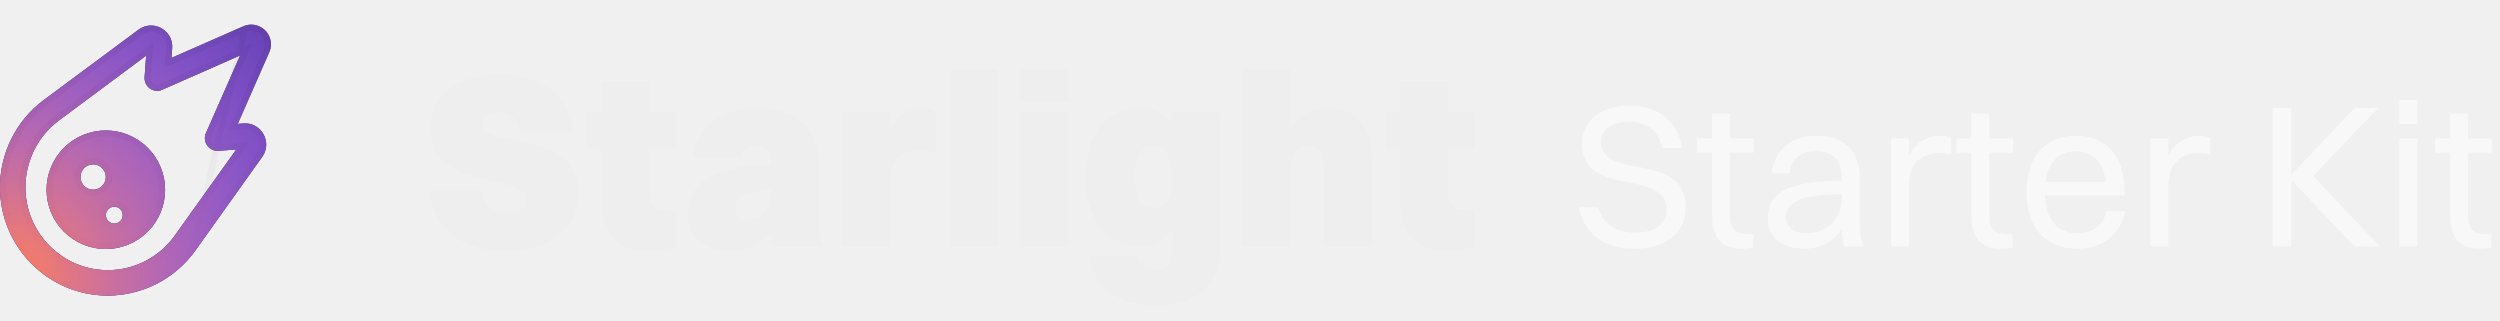
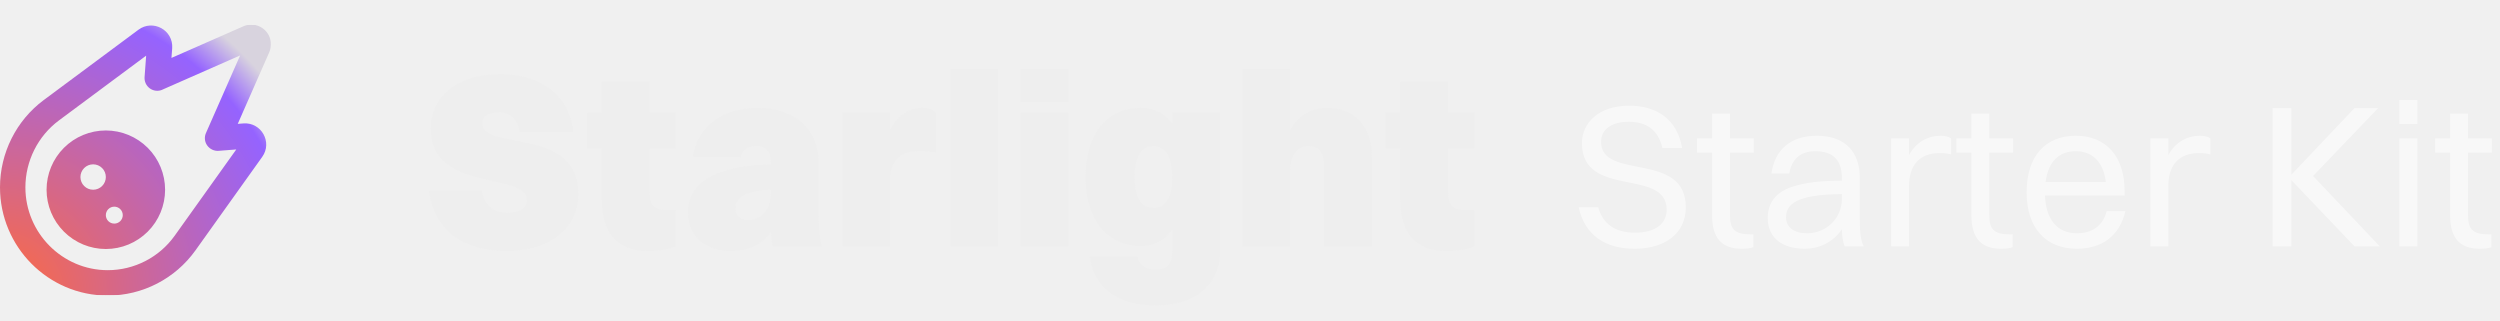
<svg xmlns="http://www.w3.org/2000/svg" width="203" height="26" viewBox="0 0 203 26" fill="none">
  <g clip-path="url(#clip0_4105_1284)">
-     <path d="M20.402 2C20.178 2 19.959 2.047 19.757 2.138L13.922 4.703L13.982 3.921C14.089 2.451 12.427 1.536 11.245 2.413L3.554 8.123C1.315 9.786 0 12.428 0 15.213C0 20.038 3.91 24 8.748 24C11.572 24 14.223 22.634 15.868 20.335L21.295 12.734C22.142 11.548 21.218 9.911 19.766 10.022L19.306 10.057L21.863 4.243C21.953 4.041 22 3.822 22 3.598C22 2.718 21.282 2 20.402 2ZM13.183 7.281L19.499 4.501L16.723 10.804C16.577 11.135 16.616 11.522 16.827 11.814C17.037 12.106 17.385 12.274 17.746 12.248L19.186 12.136L14.184 19.14C12.934 20.893 10.905 21.938 8.748 21.938C5.062 21.938 2.062 18.913 2.062 15.213C2.062 13.077 3.077 11.049 4.787 9.777L11.868 4.518L11.739 6.263C11.713 6.623 11.877 6.971 12.173 7.182C12.47 7.393 12.852 7.431 13.183 7.285V7.281ZM8.594 20.219C9.87 20.219 11.094 19.712 11.997 18.809C12.899 17.907 13.406 16.683 13.406 15.406C13.406 14.13 12.899 12.906 11.997 12.003C11.094 11.101 9.87 10.594 8.594 10.594C7.317 10.594 6.093 11.101 5.191 12.003C4.288 12.906 3.781 14.13 3.781 15.406C3.781 16.683 4.288 17.907 5.191 18.809C6.093 19.712 7.317 20.219 8.594 20.219ZM7.562 13.344C7.836 13.344 8.098 13.452 8.292 13.646C8.485 13.839 8.594 14.101 8.594 14.375C8.594 14.649 8.485 14.911 8.292 15.104C8.098 15.298 7.836 15.406 7.562 15.406C7.289 15.406 7.027 15.298 6.833 15.104C6.64 14.911 6.531 14.649 6.531 14.375C6.531 14.101 6.64 13.839 6.833 13.646C7.027 13.452 7.289 13.344 7.562 13.344ZM8.594 17.469C8.594 17.286 8.666 17.111 8.795 16.983C8.924 16.854 9.099 16.781 9.281 16.781C9.464 16.781 9.638 16.854 9.767 16.983C9.896 17.111 9.969 17.286 9.969 17.469C9.969 17.651 9.896 17.826 9.767 17.955C9.638 18.084 9.464 18.156 9.281 18.156C9.099 18.156 8.924 18.084 8.795 17.955C8.666 17.826 8.594 17.651 8.594 17.469Z" fill="#0D001D" />
-     <path d="M20.402 2C20.178 2 19.959 2.047 19.757 2.138L13.922 4.703L13.982 3.921C14.089 2.451 12.427 1.536 11.245 2.413L3.554 8.123C1.315 9.786 0 12.428 0 15.213C0 20.038 3.91 24 8.748 24C11.572 24 14.223 22.634 15.868 20.335L21.295 12.734C22.142 11.548 21.218 9.911 19.766 10.022L19.306 10.057L21.863 4.243C21.953 4.041 22 3.822 22 3.598C22 2.718 21.282 2 20.402 2ZM13.183 7.281L19.499 4.501L16.723 10.804C16.577 11.135 16.616 11.522 16.827 11.814C17.037 12.106 17.385 12.274 17.746 12.248L19.186 12.136L14.184 19.14C12.934 20.893 10.905 21.938 8.748 21.938C5.062 21.938 2.062 18.913 2.062 15.213C2.062 13.077 3.077 11.049 4.787 9.777L11.868 4.518L11.739 6.263C11.713 6.623 11.877 6.971 12.173 7.182C12.47 7.393 12.852 7.431 13.183 7.285V7.281ZM8.594 20.219C9.87 20.219 11.094 19.712 11.997 18.809C12.899 17.907 13.406 16.683 13.406 15.406C13.406 14.13 12.899 12.906 11.997 12.003C11.094 11.101 9.87 10.594 8.594 10.594C7.317 10.594 6.093 11.101 5.191 12.003C4.288 12.906 3.781 14.13 3.781 15.406C3.781 16.683 4.288 17.907 5.191 18.809C6.093 19.712 7.317 20.219 8.594 20.219ZM7.562 13.344C7.836 13.344 8.098 13.452 8.292 13.646C8.485 13.839 8.594 14.101 8.594 14.375C8.594 14.649 8.485 14.911 8.292 15.104C8.098 15.298 7.836 15.406 7.562 15.406C7.289 15.406 7.027 15.298 6.833 15.104C6.64 14.911 6.531 14.649 6.531 14.375C6.531 14.101 6.64 13.839 6.833 13.646C7.027 13.452 7.289 13.344 7.562 13.344ZM8.594 17.469C8.594 17.286 8.666 17.111 8.795 16.983C8.924 16.854 9.099 16.781 9.281 16.781C9.464 16.781 9.638 16.854 9.767 16.983C9.896 17.111 9.969 17.286 9.969 17.469C9.969 17.651 9.896 17.826 9.767 17.955C9.638 18.084 9.464 18.156 9.281 18.156C9.099 18.156 8.924 18.084 8.795 17.955C8.666 17.826 8.594 17.651 8.594 17.469Z" fill="url(#paint0_radial_4105_1284)" />
-     <path d="M20.402 2C20.178 2 19.959 2.047 19.757 2.138L13.922 4.703L13.982 3.921C14.089 2.451 12.427 1.536 11.245 2.413L3.554 8.123C1.315 9.786 0 12.428 0 15.213C0 20.038 3.91 24 8.748 24C11.572 24 14.223 22.634 15.868 20.335L21.295 12.734C22.142 11.548 21.218 9.911 19.766 10.022L19.306 10.057L21.863 4.243C21.953 4.041 22 3.822 22 3.598C22 2.718 21.282 2 20.402 2ZM13.183 7.281L19.499 4.501L16.723 10.804C16.577 11.135 16.616 11.522 16.827 11.814C17.037 12.106 17.385 12.274 17.746 12.248L19.186 12.136L14.184 19.14C12.934 20.893 10.905 21.938 8.748 21.938C5.062 21.938 2.062 18.913 2.062 15.213C2.062 13.077 3.077 11.049 4.787 9.777L11.868 4.518L11.739 6.263C11.713 6.623 11.877 6.971 12.173 7.182C12.47 7.393 12.852 7.431 13.183 7.285V7.281ZM8.594 20.219C9.87 20.219 11.094 19.712 11.997 18.809C12.899 17.907 13.406 16.683 13.406 15.406C13.406 14.13 12.899 12.906 11.997 12.003C11.094 11.101 9.87 10.594 8.594 10.594C7.317 10.594 6.093 11.101 5.191 12.003C4.288 12.906 3.781 14.13 3.781 15.406C3.781 16.683 4.288 17.907 5.191 18.809C6.093 19.712 7.317 20.219 8.594 20.219ZM7.562 13.344C7.836 13.344 8.098 13.452 8.292 13.646C8.485 13.839 8.594 14.101 8.594 14.375C8.594 14.649 8.485 14.911 8.292 15.104C8.098 15.298 7.836 15.406 7.562 15.406C7.289 15.406 7.027 15.298 6.833 15.104C6.64 14.911 6.531 14.649 6.531 14.375C6.531 14.101 6.64 13.839 6.833 13.646C7.027 13.452 7.289 13.344 7.562 13.344ZM8.594 17.469C8.594 17.286 8.666 17.111 8.795 16.983C8.924 16.854 9.099 16.781 9.281 16.781C9.464 16.781 9.638 16.854 9.767 16.983C9.896 17.111 9.969 17.286 9.969 17.469C9.969 17.651 9.896 17.826 9.767 17.955C9.638 18.084 9.464 18.156 9.281 18.156C9.099 18.156 8.924 18.084 8.795 17.955C8.666 17.826 8.594 17.651 8.594 17.469Z" fill="url(#paint1_radial_4105_1284)" />
-     <path d="M19.859 2.366L19.858 2.366L14.023 4.932L13.641 5.099L13.673 4.684L13.733 3.902C13.733 3.902 13.733 3.902 13.733 3.902C13.824 2.645 12.403 1.865 11.394 2.613L3.703 8.324C1.528 9.939 0.25 12.507 0.25 15.213C0.25 19.902 4.05 23.75 8.748 23.75C11.49 23.75 14.066 22.423 15.665 20.189L19.859 2.366ZM19.859 2.366C20.029 2.29 20.213 2.25 20.402 2.25C21.144 2.25 21.75 2.856 21.75 3.598C21.75 3.787 21.71 3.971 21.634 4.141L21.634 4.142L19.077 9.956L18.91 10.337L19.325 10.306L19.784 10.272L19.785 10.271C21.026 10.176 21.815 11.575 21.092 12.588C21.092 12.588 21.092 12.588 21.092 12.588L15.665 20.189L19.859 2.366ZM13.082 7.052L13.008 7.085C12.776 7.16 12.521 7.122 12.318 6.978C12.093 6.818 11.969 6.554 11.988 6.28C11.988 6.28 11.988 6.28 11.988 6.28L12.117 4.536L12.158 3.991L11.719 4.317L4.638 9.577L4.638 9.577C2.864 10.896 1.812 12.999 1.812 15.213C1.812 19.049 4.922 22.188 8.748 22.188C10.986 22.188 13.09 21.104 14.387 19.285C14.387 19.285 14.387 19.285 14.387 19.285L19.389 12.282L19.7 11.846L19.166 11.887L17.728 11.999C17.728 11.999 17.728 11.999 17.728 11.999C17.456 12.018 17.19 11.891 17.029 11.668C16.871 11.449 16.841 11.156 16.952 10.905L16.952 10.905L19.728 4.602L19.987 4.013L19.398 4.272L13.082 7.052ZM11.82 18.632C10.964 19.488 9.804 19.969 8.594 19.969C7.384 19.969 6.223 19.488 5.368 18.632C4.512 17.777 4.031 16.616 4.031 15.406C4.031 14.196 4.512 13.036 5.368 12.18C6.223 11.324 7.384 10.844 8.594 10.844C9.804 10.844 10.964 11.324 11.82 12.18C12.676 13.036 13.156 14.196 13.156 15.406C13.156 16.616 12.676 17.777 11.82 18.632ZM8.468 13.469C8.228 13.229 7.902 13.094 7.562 13.094C7.223 13.094 6.897 13.229 6.657 13.469C6.416 13.709 6.281 14.035 6.281 14.375C6.281 14.715 6.416 15.041 6.657 15.281C6.897 15.521 7.223 15.656 7.562 15.656C7.902 15.656 8.228 15.521 8.468 15.281C8.709 15.041 8.844 14.715 8.844 14.375C8.844 14.035 8.709 13.709 8.468 13.469ZM8.618 16.806C8.443 16.982 8.344 17.22 8.344 17.469C8.344 17.717 8.443 17.956 8.618 18.132C8.794 18.308 9.033 18.406 9.281 18.406C9.53 18.406 9.768 18.308 9.944 18.132C10.12 17.956 10.219 17.717 10.219 17.469C10.219 17.22 10.12 16.982 9.944 16.806C9.768 16.63 9.53 16.531 9.281 16.531C9.033 16.531 8.794 16.63 8.618 16.806Z" stroke="url(#paint2_linear_4105_1284)" stroke-opacity="0.05" stroke-width="0.5" />
+     <mask id="mask0_4105_1284" style="mask-type:luminance" maskUnits="userSpaceOnUse" x="0" y="2" width="22" height="22">
+       <path d="M22 2H0V24H22V2Z" fill="white" />
+     </mask>
+     <g mask="url(#mask0_4105_1284)">
+       <path d="M20.402 2C20.178 2 19.959 2.047 19.757 2.138L13.922 4.703L13.982 3.921C14.089 2.451 12.427 1.536 11.245 2.413L3.554 8.123C1.315 9.786 0 12.428 0 15.213C0 20.038 3.91 24 8.748 24C11.572 24 14.223 22.634 15.868 20.335L21.295 12.734C22.142 11.548 21.218 9.911 19.766 10.022L19.306 10.057L21.863 4.243C21.953 4.041 22 3.822 22 3.598C22 2.718 21.282 2 20.402 2ZM13.183 7.281L19.499 4.501L16.723 10.804C16.577 11.135 16.616 11.522 16.827 11.814C17.037 12.106 17.385 12.274 17.746 12.248L19.186 12.136L14.184 19.14C12.934 20.893 10.905 21.938 8.748 21.938C5.062 21.938 2.062 18.913 2.062 15.213C2.062 13.077 3.077 11.049 4.787 9.777L11.868 4.518L11.739 6.263C11.713 6.623 11.877 6.971 12.173 7.182C12.47 7.393 12.852 7.431 13.183 7.285V7.281ZM8.594 20.219C9.87 20.219 11.094 19.712 11.997 18.809C12.899 17.907 13.406 16.683 13.406 15.406C13.406 14.13 12.899 12.906 11.997 12.003C11.094 11.101 9.87 10.594 8.594 10.594C7.317 10.594 6.093 11.101 5.191 12.003C4.288 12.906 3.781 14.13 3.781 15.406C3.781 16.683 4.288 17.907 5.191 18.809C6.093 19.712 7.317 20.219 8.594 20.219ZM7.562 13.344C7.836 13.344 8.098 13.452 8.292 13.646C8.485 13.839 8.594 14.101 8.594 14.375C8.594 14.649 8.485 14.911 8.292 15.104C8.098 15.298 7.836 15.406 7.562 15.406C7.289 15.406 7.027 15.298 6.833 15.104C6.64 14.911 6.531 14.649 6.531 14.375C6.531 14.101 6.64 13.839 6.833 13.646C7.027 13.452 7.289 13.344 7.562 13.344ZM8.594 17.469C8.594 17.286 8.666 17.111 8.795 16.983C8.924 16.854 9.099 16.781 9.281 16.781C9.464 16.781 9.638 16.854 9.767 16.983C9.896 17.111 9.969 17.286 9.969 17.469C9.969 17.651 9.896 17.826 9.767 17.955C9.638 18.084 9.464 18.156 9.281 18.156C9.099 18.156 8.924 18.084 8.795 17.955C8.666 17.826 8.594 17.651 8.594 17.469Z" fill="url(#paint0_radial_4105_1284)" />
+     </g>
  </g>
  <path d="M39.159 10C39.159 12.32 46.959 10.2 46.959 15.74C46.959 18.66 44.499 20.38 41.139 20.38C37.739 20.38 35.239 18.8 34.839 15.48H39.139C39.279 16.64 40.059 17.28 41.179 17.28C42.239 17.28 42.779 16.9 42.779 16.24C42.779 13.9 34.979 15.72 34.979 10.44C34.979 7.94 37.019 6.02 40.599 6.02C43.539 6.02 46.199 7.42 46.559 10.72H42.199C42.019 9.66 41.459 9.12 40.419 9.12C39.679 9.12 39.159 9.46 39.159 10ZM48.869 16.22V12.06H47.669V9.14H48.869V6.62H52.749V9.14H54.869V12.06H52.749V15.6C52.749 16.5 52.969 17.06 54.149 17.06H54.869V20C54.429 20.2 53.609 20.38 52.589 20.38C50.089 20.38 48.869 18.88 48.869 16.22ZM60.144 12.76H56.264C56.584 10.3 58.644 8.76 61.504 8.76C64.724 8.76 66.464 10.66 66.464 13.16V17.26C66.464 18.76 66.604 19.46 66.724 20H62.744C62.684 19.7 62.644 19.32 62.604 18.86C61.804 19.94 60.624 20.38 59.344 20.38C57.424 20.38 55.864 19.32 55.864 17.22C55.864 15.76 56.724 14.6 58.524 13.98C59.884 13.5 61.164 13.38 62.584 13.36V13.1C62.584 12.26 62.144 11.86 61.364 11.86C60.624 11.86 60.244 12.26 60.144 12.76ZM59.724 16.92C59.724 17.48 60.104 17.88 60.784 17.88C61.744 17.88 62.584 17.04 62.584 15.78V15.4C60.364 15.48 59.724 16.14 59.724 16.92ZM68.378 20V9.14H72.258V10.56C72.918 9.3 73.898 8.76 74.878 8.76C75.338 8.76 75.758 8.88 75.978 9.14V12.38C75.578 12.3 75.218 12.26 74.698 12.26C73.038 12.26 72.258 13.12 72.258 14.68V20H68.378ZM77.172 20V5.6H81.052V20H77.172ZM82.86 8.3V5.6H86.74V8.3H82.86ZM82.86 20V9.14H86.74V20H82.86ZM92.648 19.98C89.908 19.98 88.148 17.82 88.148 14.38C88.148 10.8 89.948 8.76 92.648 8.76C93.708 8.76 94.568 9.2 95.188 10.04V9.14H99.068V20.38C99.068 23.2 96.948 24.8 93.888 24.8C91.008 24.8 88.868 23.58 88.488 20.84H92.368C92.448 21.52 93.088 21.9 93.828 21.9C94.628 21.9 95.188 21.62 95.188 20.4V18.64C94.548 19.52 93.688 19.98 92.648 19.98ZM93.648 16.88C94.668 16.88 95.188 16.02 95.188 14.38C95.188 12.74 94.668 11.86 93.648 11.86C92.648 11.86 92.128 12.74 92.128 14.38C92.128 16.02 92.648 16.88 93.648 16.88ZM100.877 20V5.6H104.757V10.58C105.437 9.34 106.517 8.76 107.777 8.76C109.737 8.76 111.397 9.98 111.397 12.78V20H107.517V13.56C107.517 12.34 107.077 11.86 106.257 11.86C105.377 11.86 104.757 12.58 104.757 13.88V20H100.877ZM113.706 16.22V12.06H112.506V9.14H113.706V6.62H117.586V9.14H119.706V12.06H117.586V15.6C117.586 16.5 117.806 17.06 118.986 17.06H119.706V20C119.266 20.2 118.446 20.38 117.426 20.38C114.926 20.38 113.706 18.88 113.706 16.22Z" fill="#EEEEEE" />
  <path d="M130.005 11.519C130.005 14.687 136.886 12.229 136.886 16.832C136.886 18.994 135.137 20.198 132.744 20.198C130.335 20.198 128.685 19.093 128.19 16.832H129.774C130.137 18.169 131.144 18.895 132.761 18.895C134.444 18.895 135.335 18.152 135.335 17.03C135.335 13.598 128.454 16.155 128.454 11.618C128.454 10.001 129.807 8.582 132.282 8.582C134.444 8.582 136.176 9.621 136.589 12.014H134.988C134.642 10.529 133.685 9.886 132.249 9.886C130.83 9.886 130.005 10.529 130.005 11.519ZM139.023 17.476V12.393H137.802V11.239H139.023V9.226H140.475V11.239H142.406V12.393H140.475V17.476C140.475 18.532 140.789 19.026 142.076 19.026H142.373V20.066C142.208 20.148 141.845 20.198 141.432 20.198C139.799 20.198 139.023 19.323 139.023 17.476ZM145.29 14.093H143.838C144.118 12.162 145.389 11.024 147.534 11.024C149.877 11.024 151.015 12.393 151.015 14.44V17.888C151.015 18.895 151.098 19.521 151.329 20H149.794C149.629 19.654 149.58 19.142 149.563 18.614C148.821 19.72 147.633 20.198 146.577 20.198C144.762 20.198 143.541 19.357 143.541 17.69C143.541 16.485 144.201 15.611 145.488 15.182C146.676 14.786 147.88 14.687 149.563 14.671V14.473C149.563 13.053 148.903 12.278 147.402 12.278C146.148 12.278 145.471 12.971 145.29 14.093ZM145.026 17.657C145.026 18.465 145.702 18.944 146.725 18.944C148.342 18.944 149.563 17.674 149.563 16.172V15.759C145.834 15.793 145.026 16.584 145.026 17.657ZM153.561 20V11.239H155.013V12.591C155.607 11.519 156.547 11.024 157.603 11.024C157.95 11.024 158.263 11.107 158.428 11.239V12.542C158.181 12.46 157.867 12.427 157.521 12.427C155.772 12.427 155.013 13.515 155.013 15.1V20H153.561ZM160.079 17.476V12.393H158.858V11.239H160.079V9.226H161.531V11.239H163.461V12.393H161.531V17.476C161.531 18.532 161.844 19.026 163.131 19.026H163.428V20.066C163.263 20.148 162.9 20.198 162.488 20.198C160.854 20.198 160.079 19.323 160.079 17.476ZM172.582 17.145C172.104 19.192 170.635 20.198 168.639 20.198C166.098 20.198 164.563 18.482 164.563 15.627C164.563 12.658 166.098 11.024 168.556 11.024C171.031 11.024 172.516 12.723 172.516 15.512V15.875H166.048C166.131 17.838 167.055 18.944 168.639 18.944C169.876 18.944 170.751 18.35 171.064 17.145H172.582ZM168.556 12.278C167.154 12.278 166.312 13.152 166.098 14.786H170.998C170.8 13.169 169.926 12.278 168.556 12.278ZM174.616 20V11.239H176.068V12.591C176.662 11.519 177.603 11.024 178.659 11.024C179.005 11.024 179.319 11.107 179.484 11.239V12.542C179.236 12.46 178.923 12.427 178.576 12.427C176.827 12.427 176.068 13.515 176.068 15.1V20H174.616ZM184.537 20V8.78H186.055V14.192L191.186 8.78H193.1L187.82 14.291L193.232 20H191.186L186.055 14.621V20H184.537ZM194.834 10.067V8.12H196.286V10.067H194.834ZM194.834 20V11.239H196.286V20H194.834ZM198.951 17.476V12.393H197.73V11.239H198.951V9.226H200.403V11.239H202.334V12.393H200.403V17.476C200.403 18.532 200.717 19.026 202.004 19.026H202.301V20.066C202.136 20.148 201.773 20.198 201.36 20.198C199.727 20.198 198.951 19.323 198.951 17.476Z" fill="white" fill-opacity="0.55" />
  <defs>
-     <radialGradient id="paint0_radial_4105_1284" cx="0" cy="0" r="1" gradientUnits="userSpaceOnUse" gradientTransform="translate(-2.98023e-07 24) rotate(-47.3278) scale(87.046)">
-       <stop stop-color="#9563FF" />
-       <stop offset="1" stop-color="#9563FF" stop-opacity="0" />
+     <radialGradient id="paint0_radial_4105_1284" cx="0" cy="0" r="1" gradientUnits="userSpaceOnUse" gradientTransform="translate(-6.55652e-07 24) rotate(-37.6942) scale(27.8029)">
+       <stop stop-color="#FF6A3C" />
+       <stop offset="0.88" stop-color="#9563FF" />
+       <stop offset="1" stop-color="#D8D3DE" />
    </radialGradient>
-     <radialGradient id="paint1_radial_4105_1284" cx="0" cy="0" r="1" gradientUnits="userSpaceOnUse" gradientTransform="translate(0.999999 22.5) rotate(-41.7108) scale(30.8099)">
-       <stop stop-color="#FF7F57" />
-       <stop offset="1" stop-color="#9563FF" stop-opacity="0" />
-     </radialGradient>
-     <linearGradient id="paint2_linear_4105_1284" x1="11" y1="2" x2="11" y2="24" gradientUnits="userSpaceOnUse">
-       <stop />
-       <stop offset="1" stop-opacity="0" />
-     </linearGradient>
    <clipPath id="clip0_4105_1284">
      <rect width="22" height="22" fill="white" transform="translate(0 2)" />
    </clipPath>
  </defs>
</svg>
